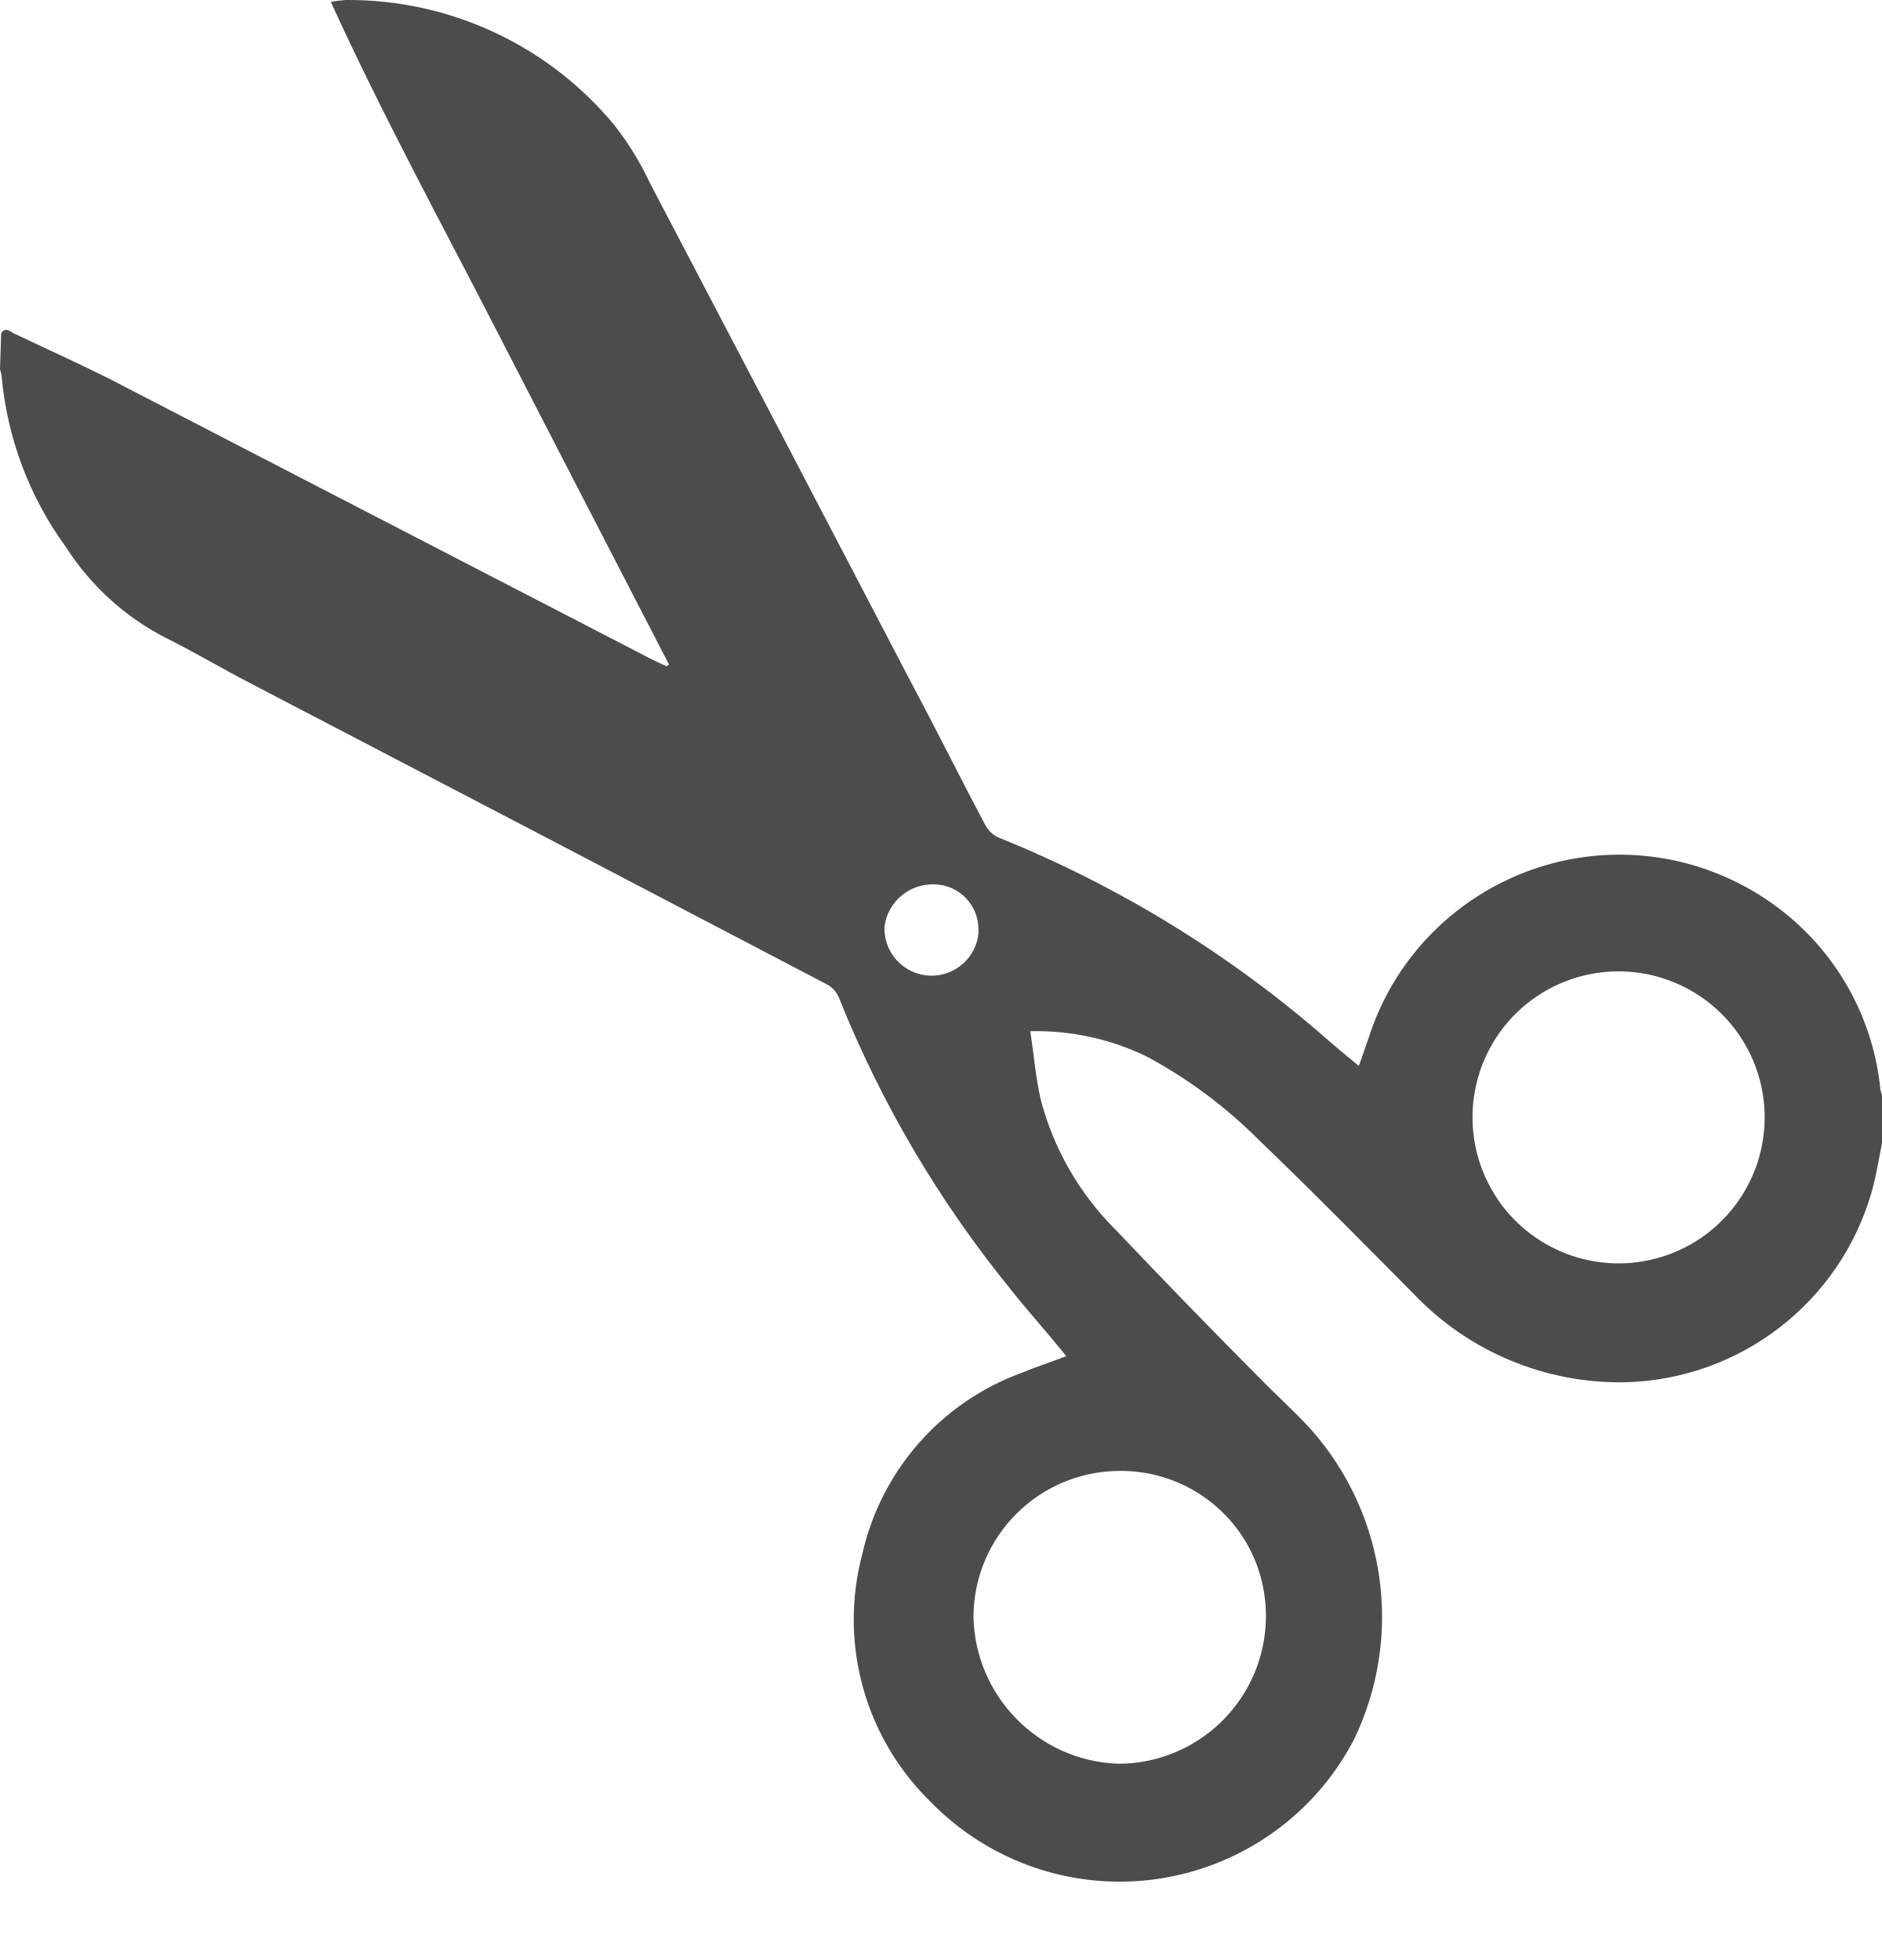
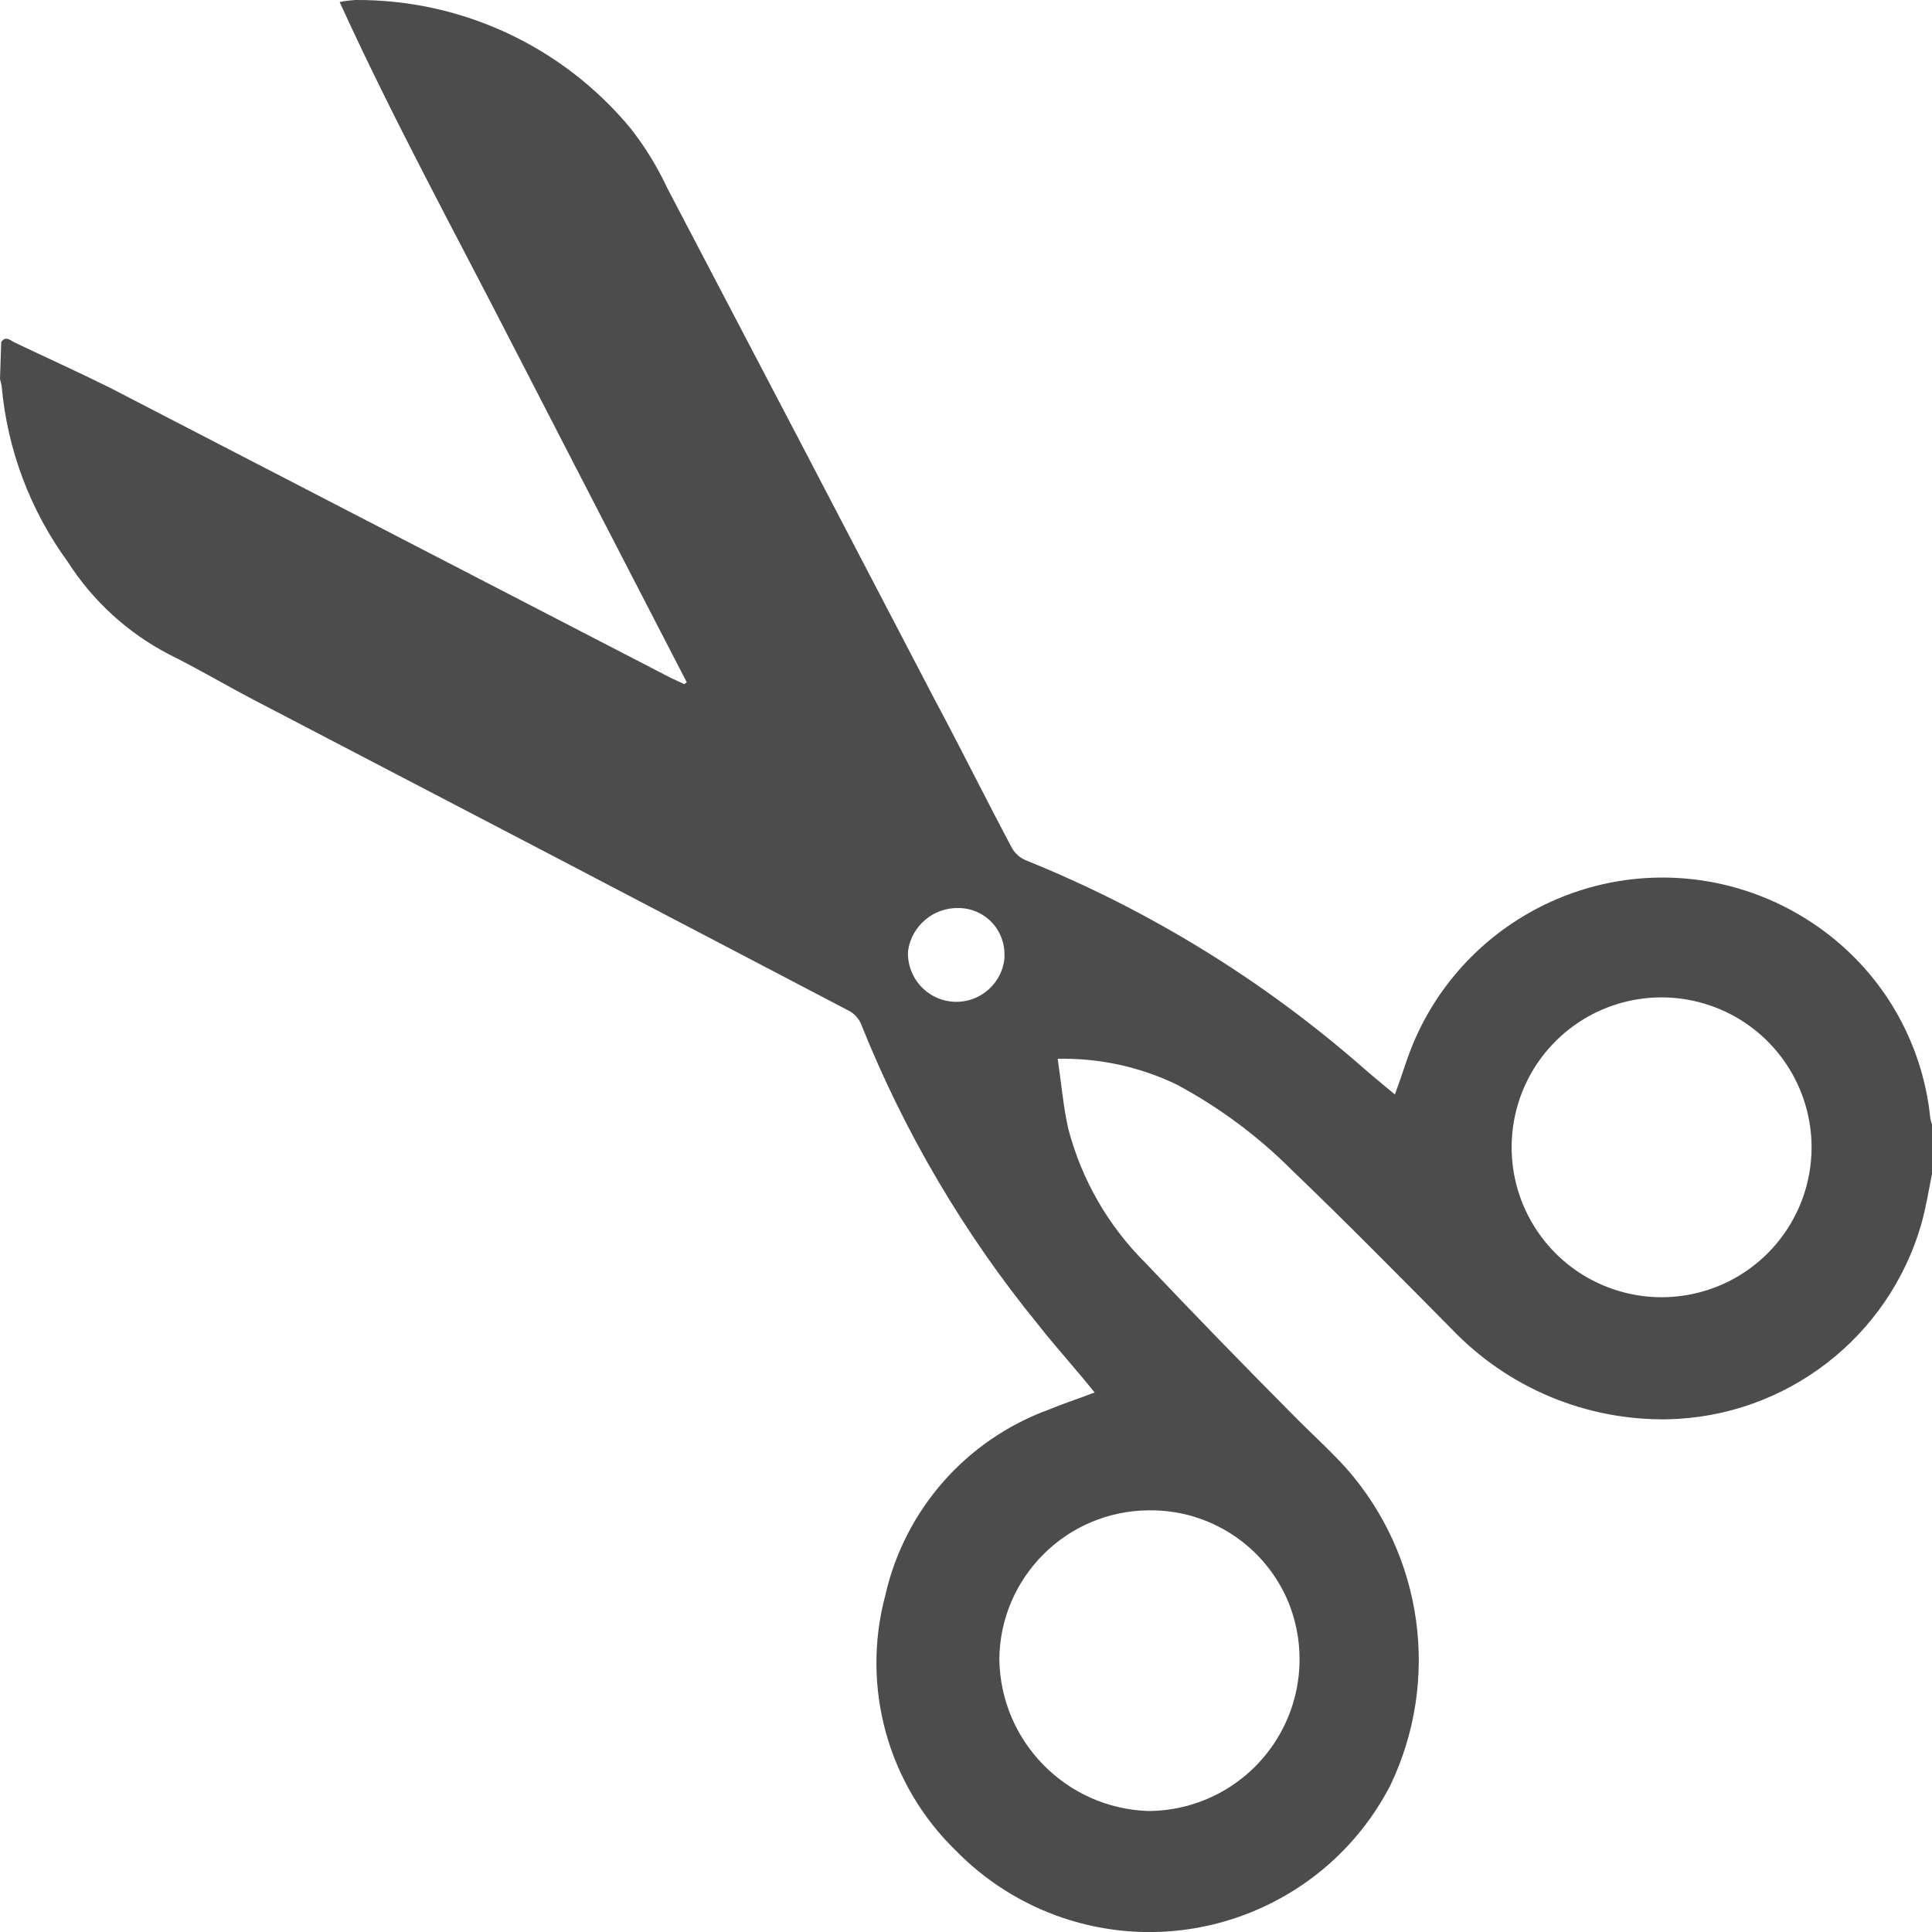
- <svg xmlns="http://www.w3.org/2000/svg" viewBox="0 0 24 25" fill="#4C4C4C">
+ <svg xmlns="http://www.w3.org/2000/svg" viewBox="0 0 24 24" fill="#4C4C4C">
  <path d="M.015 4.251c.048-.08.108-.03.159 0 .399.19.798.37 1.2.57l6.959 3.6.168.078.03-.024c-.724-1.4-1.447-2.8-2.168-4.2-.72-1.404-1.478-2.79-2.144-4.25.062-.013.125-.02.189-.025a4.4 4.4 0 0 1 3.424 1.593c.181.23.335.481.459.747 1.11 2.116 2.217 4.234 3.322 6.354.321.6.63 1.224.954 1.833a.353.353 0 0 0 .177.16 14.723 14.723 0 0 1 4.198 2.585c.12.105.242.204.386.324.051-.14.093-.264.135-.387a3.36 3.36 0 0 1 3.916-2.228c.538.12 1.039.37 1.458.728a3.3 3.3 0 0 1 1.142 2.184c.005.026.012.05.021.075v.615c-.042.207-.075.417-.132.621a3.355 3.355 0 0 1-3.151 2.427 3.625 3.625 0 0 1-2.684-1.122c-.657-.663-1.313-1.329-1.985-1.974a6.076 6.076 0 0 0-1.43-1.062 3.239 3.239 0 0 0-1.479-.32c.045.3.07.6.132.87.165.631.496 1.207.96 1.667.6.633 1.2 1.251 1.82 1.875.219.225.456.435.669.67a3.602 3.602 0 0 1 .548 3.95 3.37 3.37 0 0 1-4.063 1.64 3.366 3.366 0 0 1-1.334-.839 3.249 3.249 0 0 1-.873-3.17 3.21 3.21 0 0 1 2.022-2.302c.188-.078.38-.14.578-.216-.24-.3-.48-.56-.704-.846a14.298 14.298 0 0 1-2.198-3.732.334.334 0 0 0-.162-.17 3187.184 3187.184 0 0 0-7.347-3.838c-.365-.189-.72-.402-1.091-.585A3.299 3.299 0 0 1 .843 6.981a4.357 4.357 0 0 1-.822-2.18A.49.49 0 0 0 0 4.71l.015-.46Zm14.249 14.511a1.868 1.868 0 0 0-1.85 1.851 1.915 1.915 0 0 0 1.847 1.884 1.885 1.885 0 0 0 1.747-2.587 1.85 1.85 0 0 0-1.744-1.148Zm8.24-4.5a1.864 1.864 0 0 0-3.17-1.338 1.863 1.863 0 1 0 3.17 1.338ZM12.477 11.88a.572.572 0 0 0-.567-.6.62.62 0 0 0-.63.531.6.6 0 1 0 1.2.066l-.003.003Z" />
</svg>
